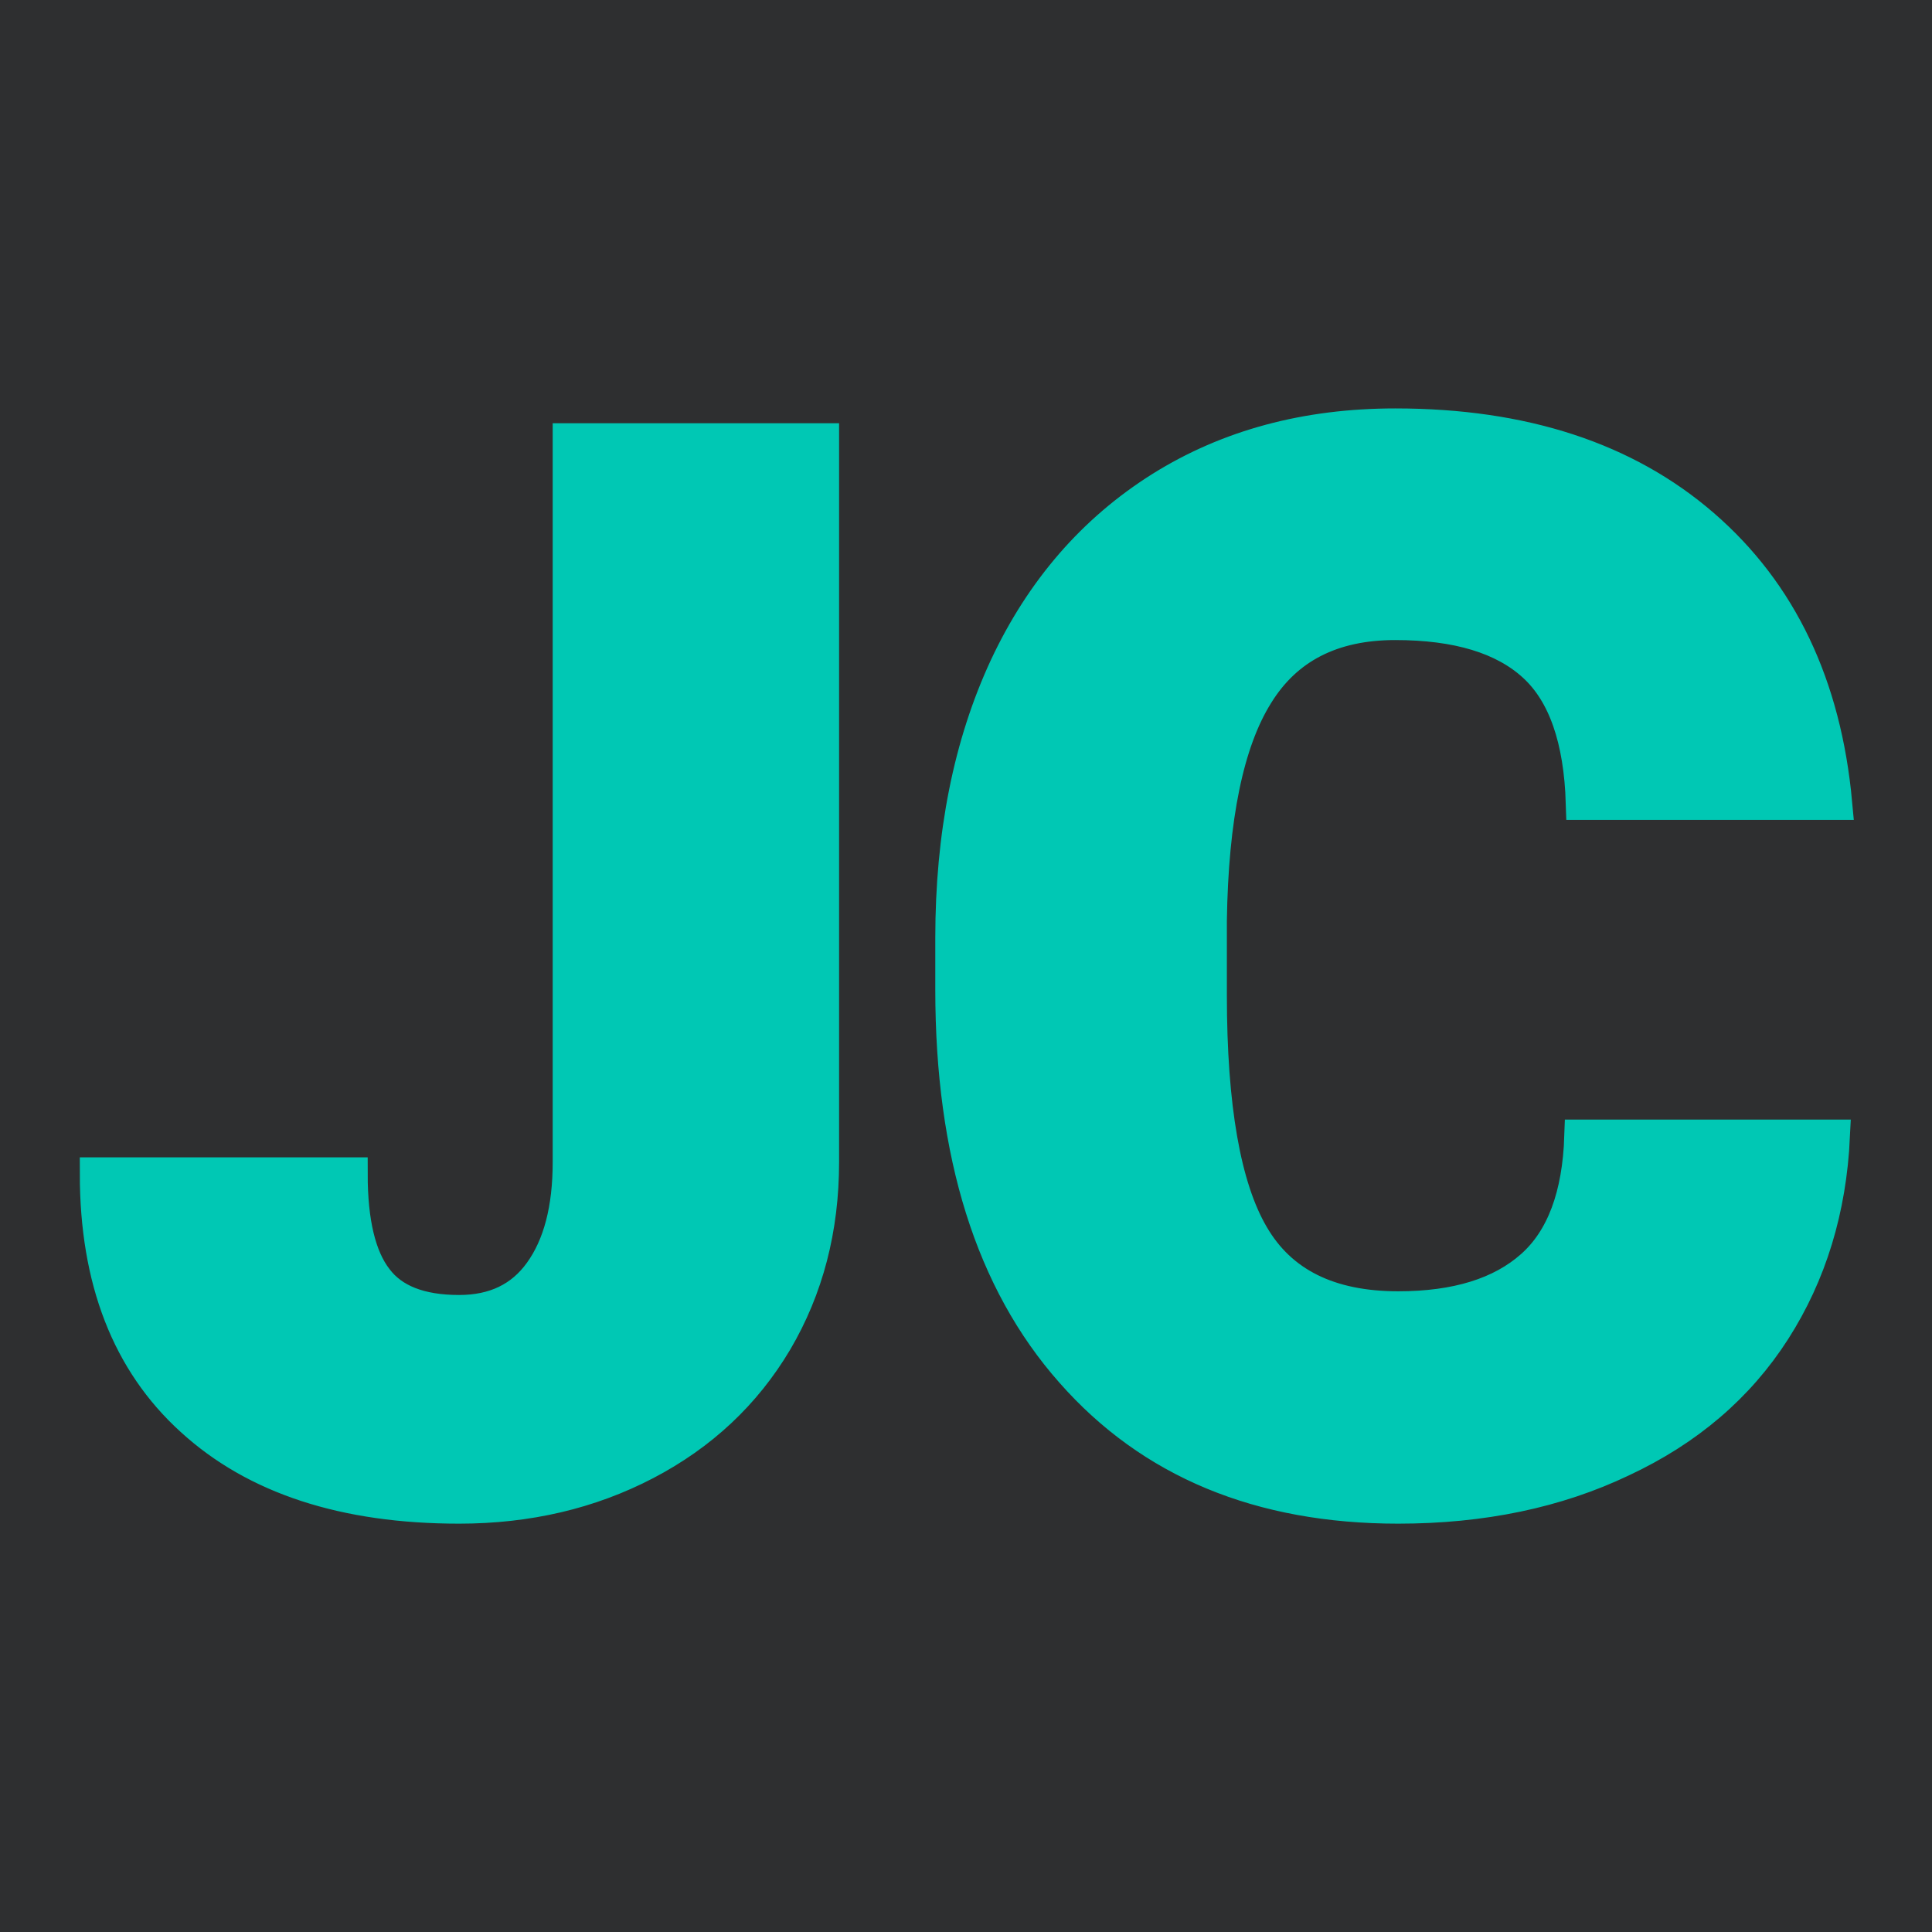
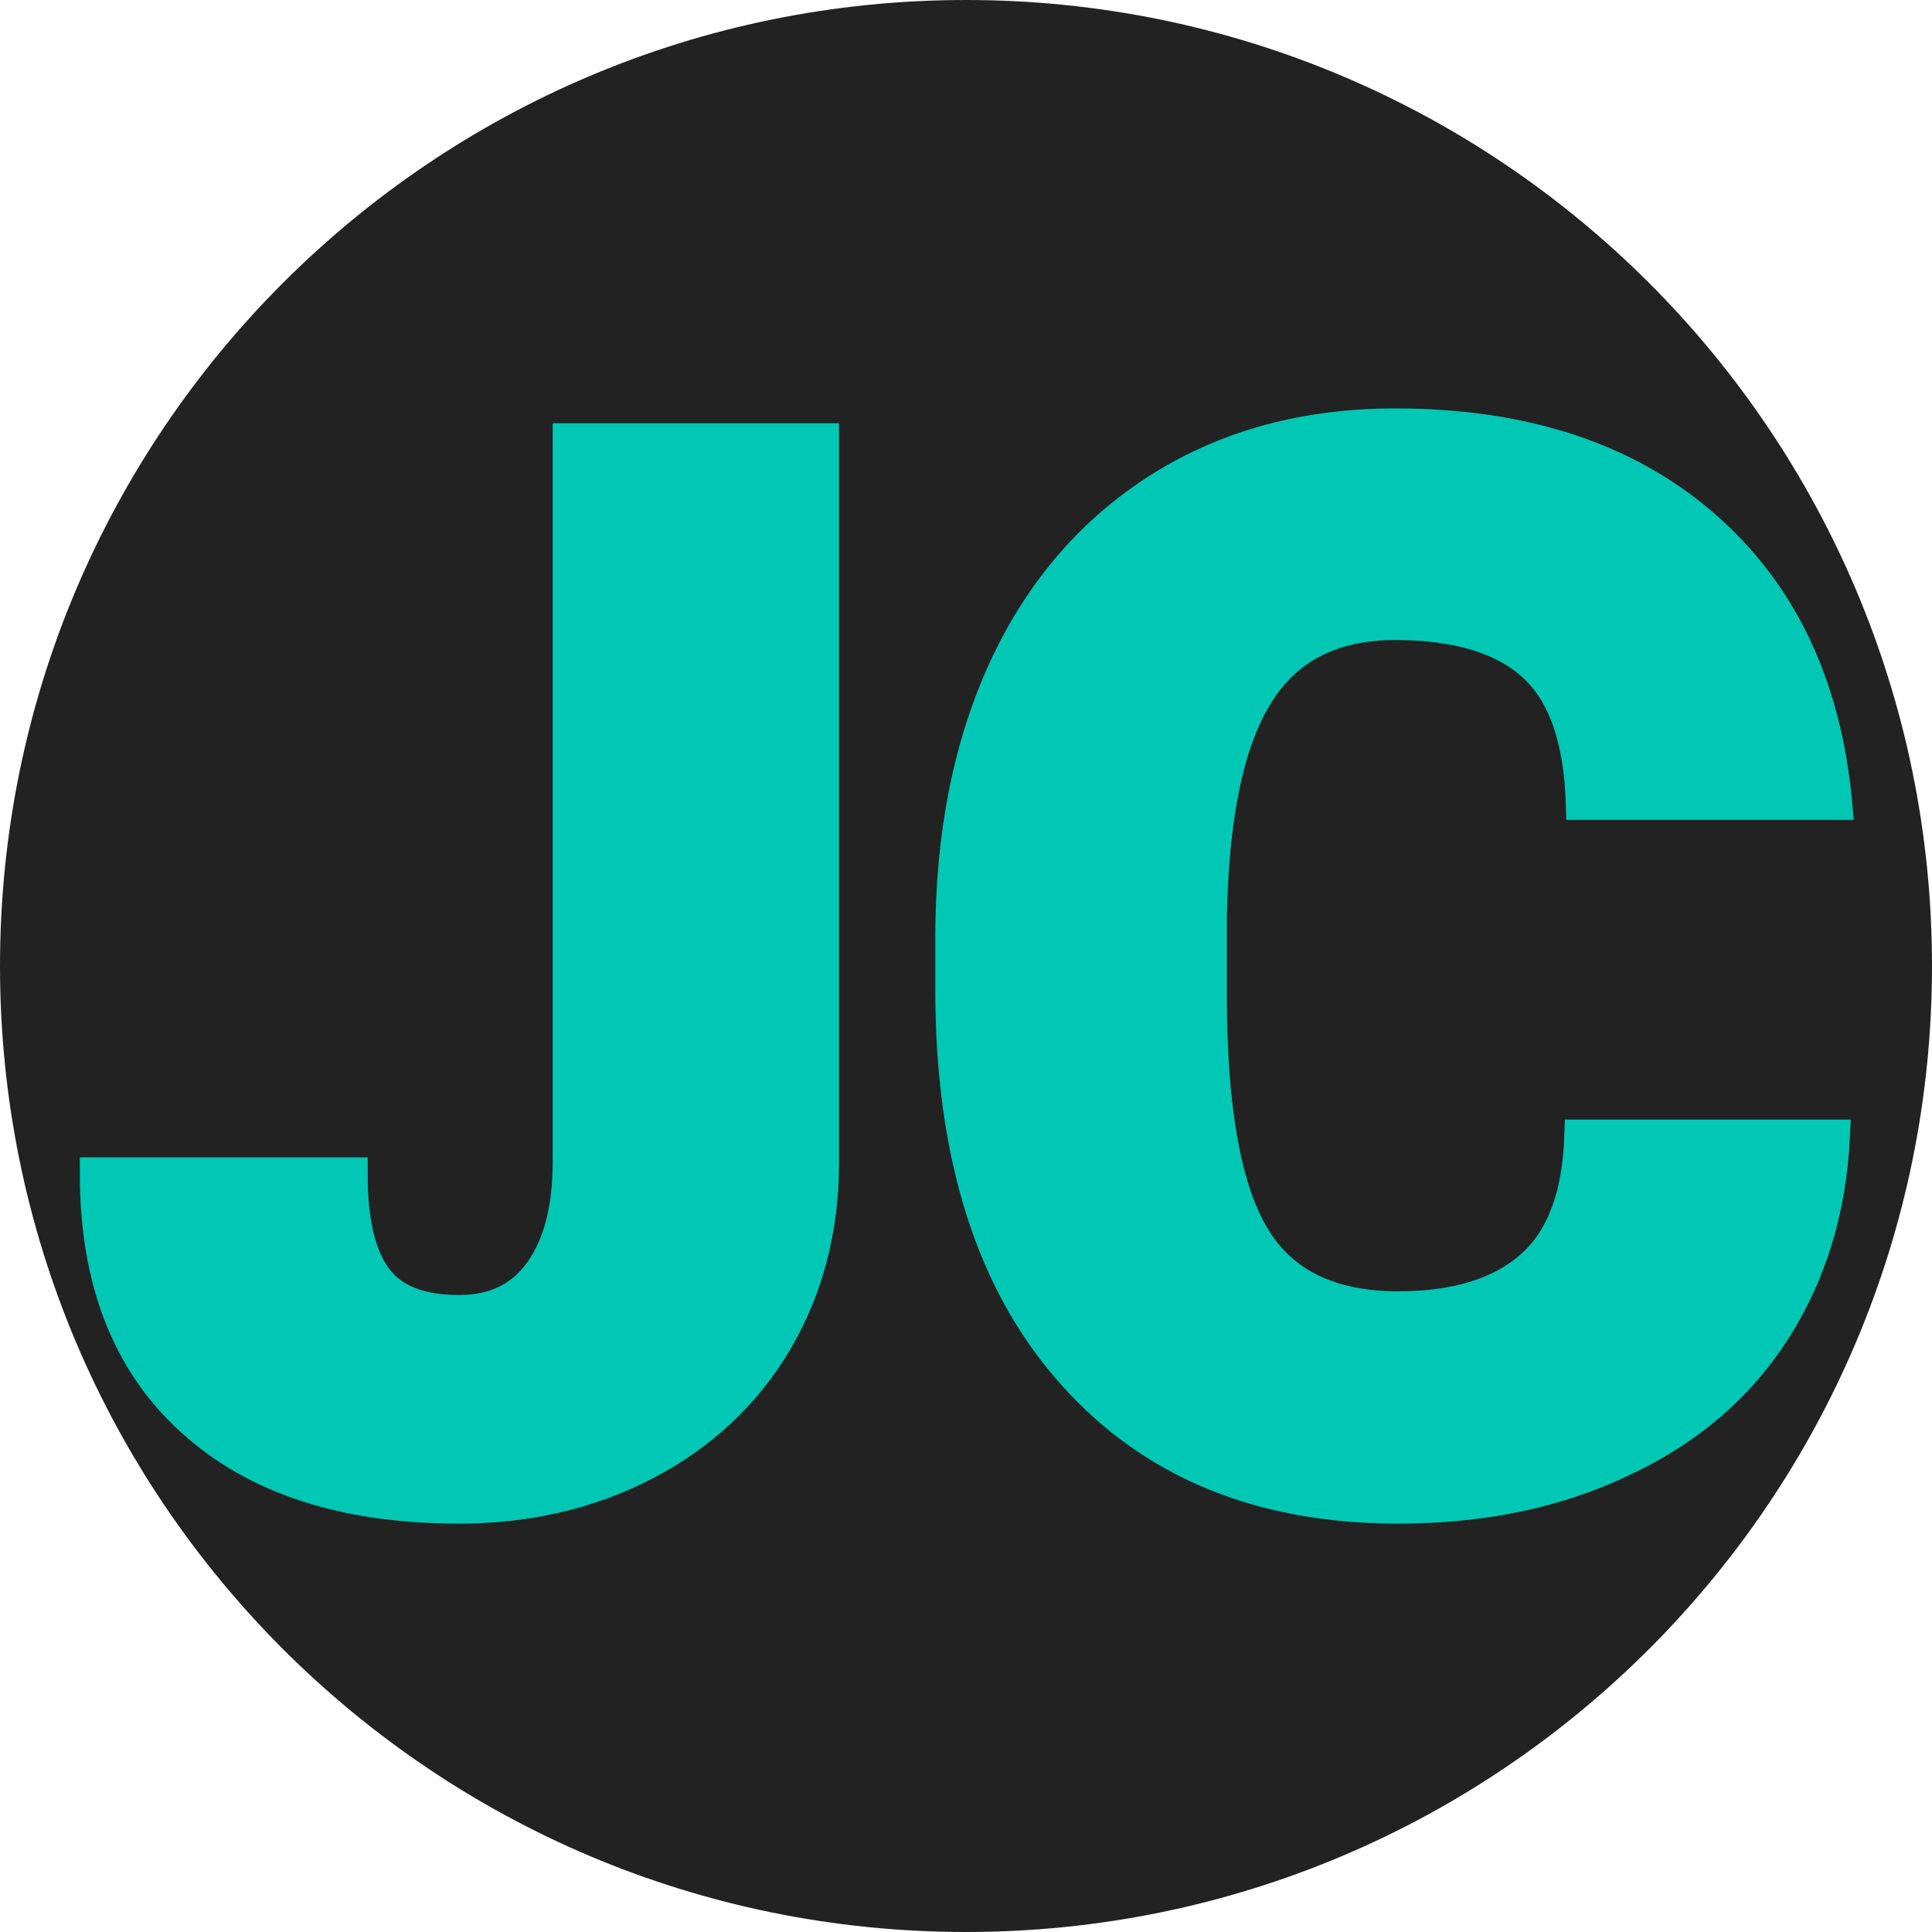
<svg xmlns="http://www.w3.org/2000/svg" version="1.1" viewBox="0 0 200 200">
-   <rect width="200" height="200" fill="url('#gradient')" />
+   <circle cx="100" cy="100" r="100" fill="url('#gradient')" />
  <defs>
    <linearGradient id="gradient" gradientTransform="rotate(45 0.5 0.5)">
-       <stop offset="0%" stop-color="#2e2f30" />
-       <stop offset="100%" stop-color="#2e2f30" />
+       <stop offset="0%" stop-color="#222" />
+       <stop offset="100%" stop-color="#222" />
    </linearGradient>
  </defs>
  <g>
    <g fill="#00c8b4" transform="matrix(7.660848,0,0,7.660848,7.304131,154.4729)" stroke="#00c8b4" stroke-width="0.45">
      <path d="M6.74-4.46L6.74-14.22L10.16-14.22L10.16-4.46Q10.16-3.11 9.53-2.04Q8.90-0.98 7.77-0.39Q6.64 0.20 5.25 0.20L5.25 0.20Q2.93 0.20 1.64-0.98Q0.35-2.15 0.35-4.30L0.35-4.30L3.79-4.30Q3.79-3.32 4.13-2.88Q4.46-2.44 5.25-2.44L5.25-2.44Q5.97-2.44 6.35-2.97Q6.74-3.51 6.74-4.46L6.74-4.46ZM20.41-4.81L23.82-4.81Q23.75-3.33 23.02-2.19Q22.29-1.05 20.96-0.43Q19.64 0.20 17.94 0.20L17.94 0.20Q15.14 0.20 13.53-1.63Q11.91-3.46 11.91-6.79L11.91-6.79L11.91-7.49Q11.91-9.58 12.64-11.15Q13.37-12.71 14.74-13.57Q16.10-14.42 17.90-14.42L17.90-14.42Q20.49-14.42 22.06-13.06Q23.63-11.70 23.85-9.31L23.85-9.31L20.43-9.31Q20.39-10.61 19.78-11.17Q19.16-11.74 17.90-11.74L17.90-11.74Q16.62-11.74 16.03-10.78Q15.43-9.82 15.40-7.72L15.40-7.72L15.40-6.72Q15.40-4.44 15.97-3.47Q16.54-2.49 17.94-2.49L17.94-2.49Q19.12-2.49 19.75-3.05Q20.37-3.60 20.41-4.81L20.41-4.81Z" />
    </g>
  </g>
</svg>
